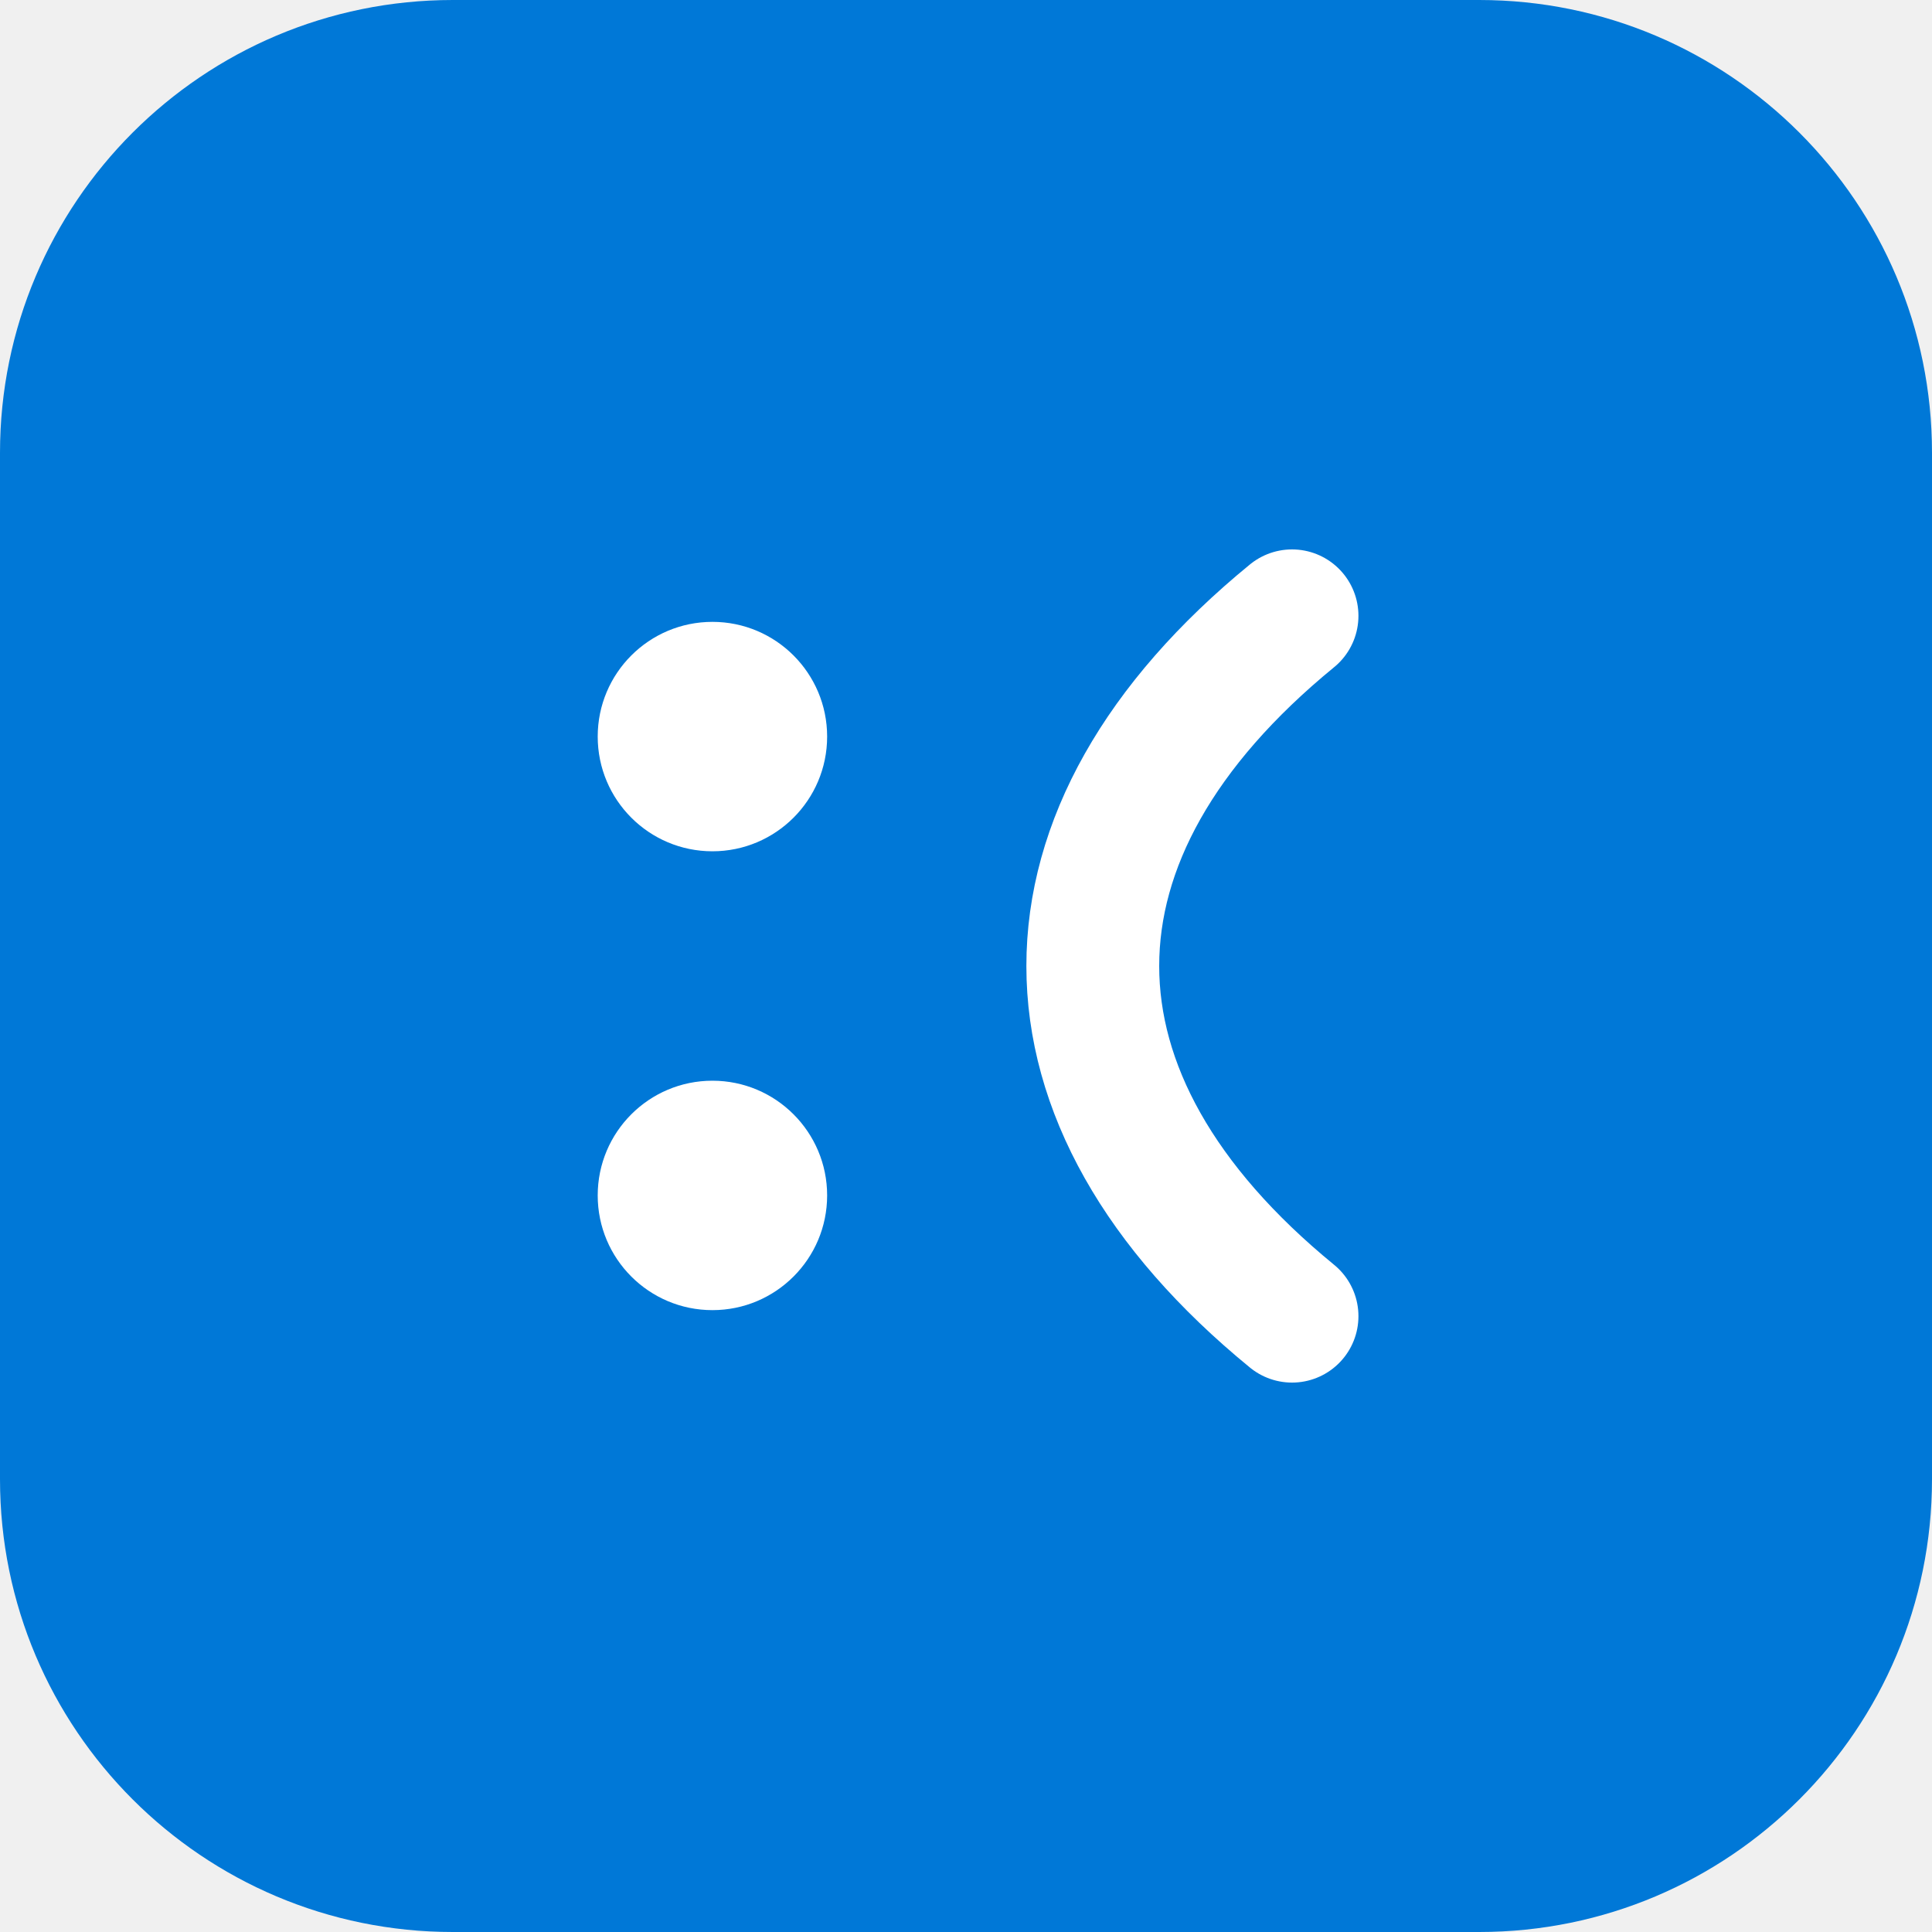
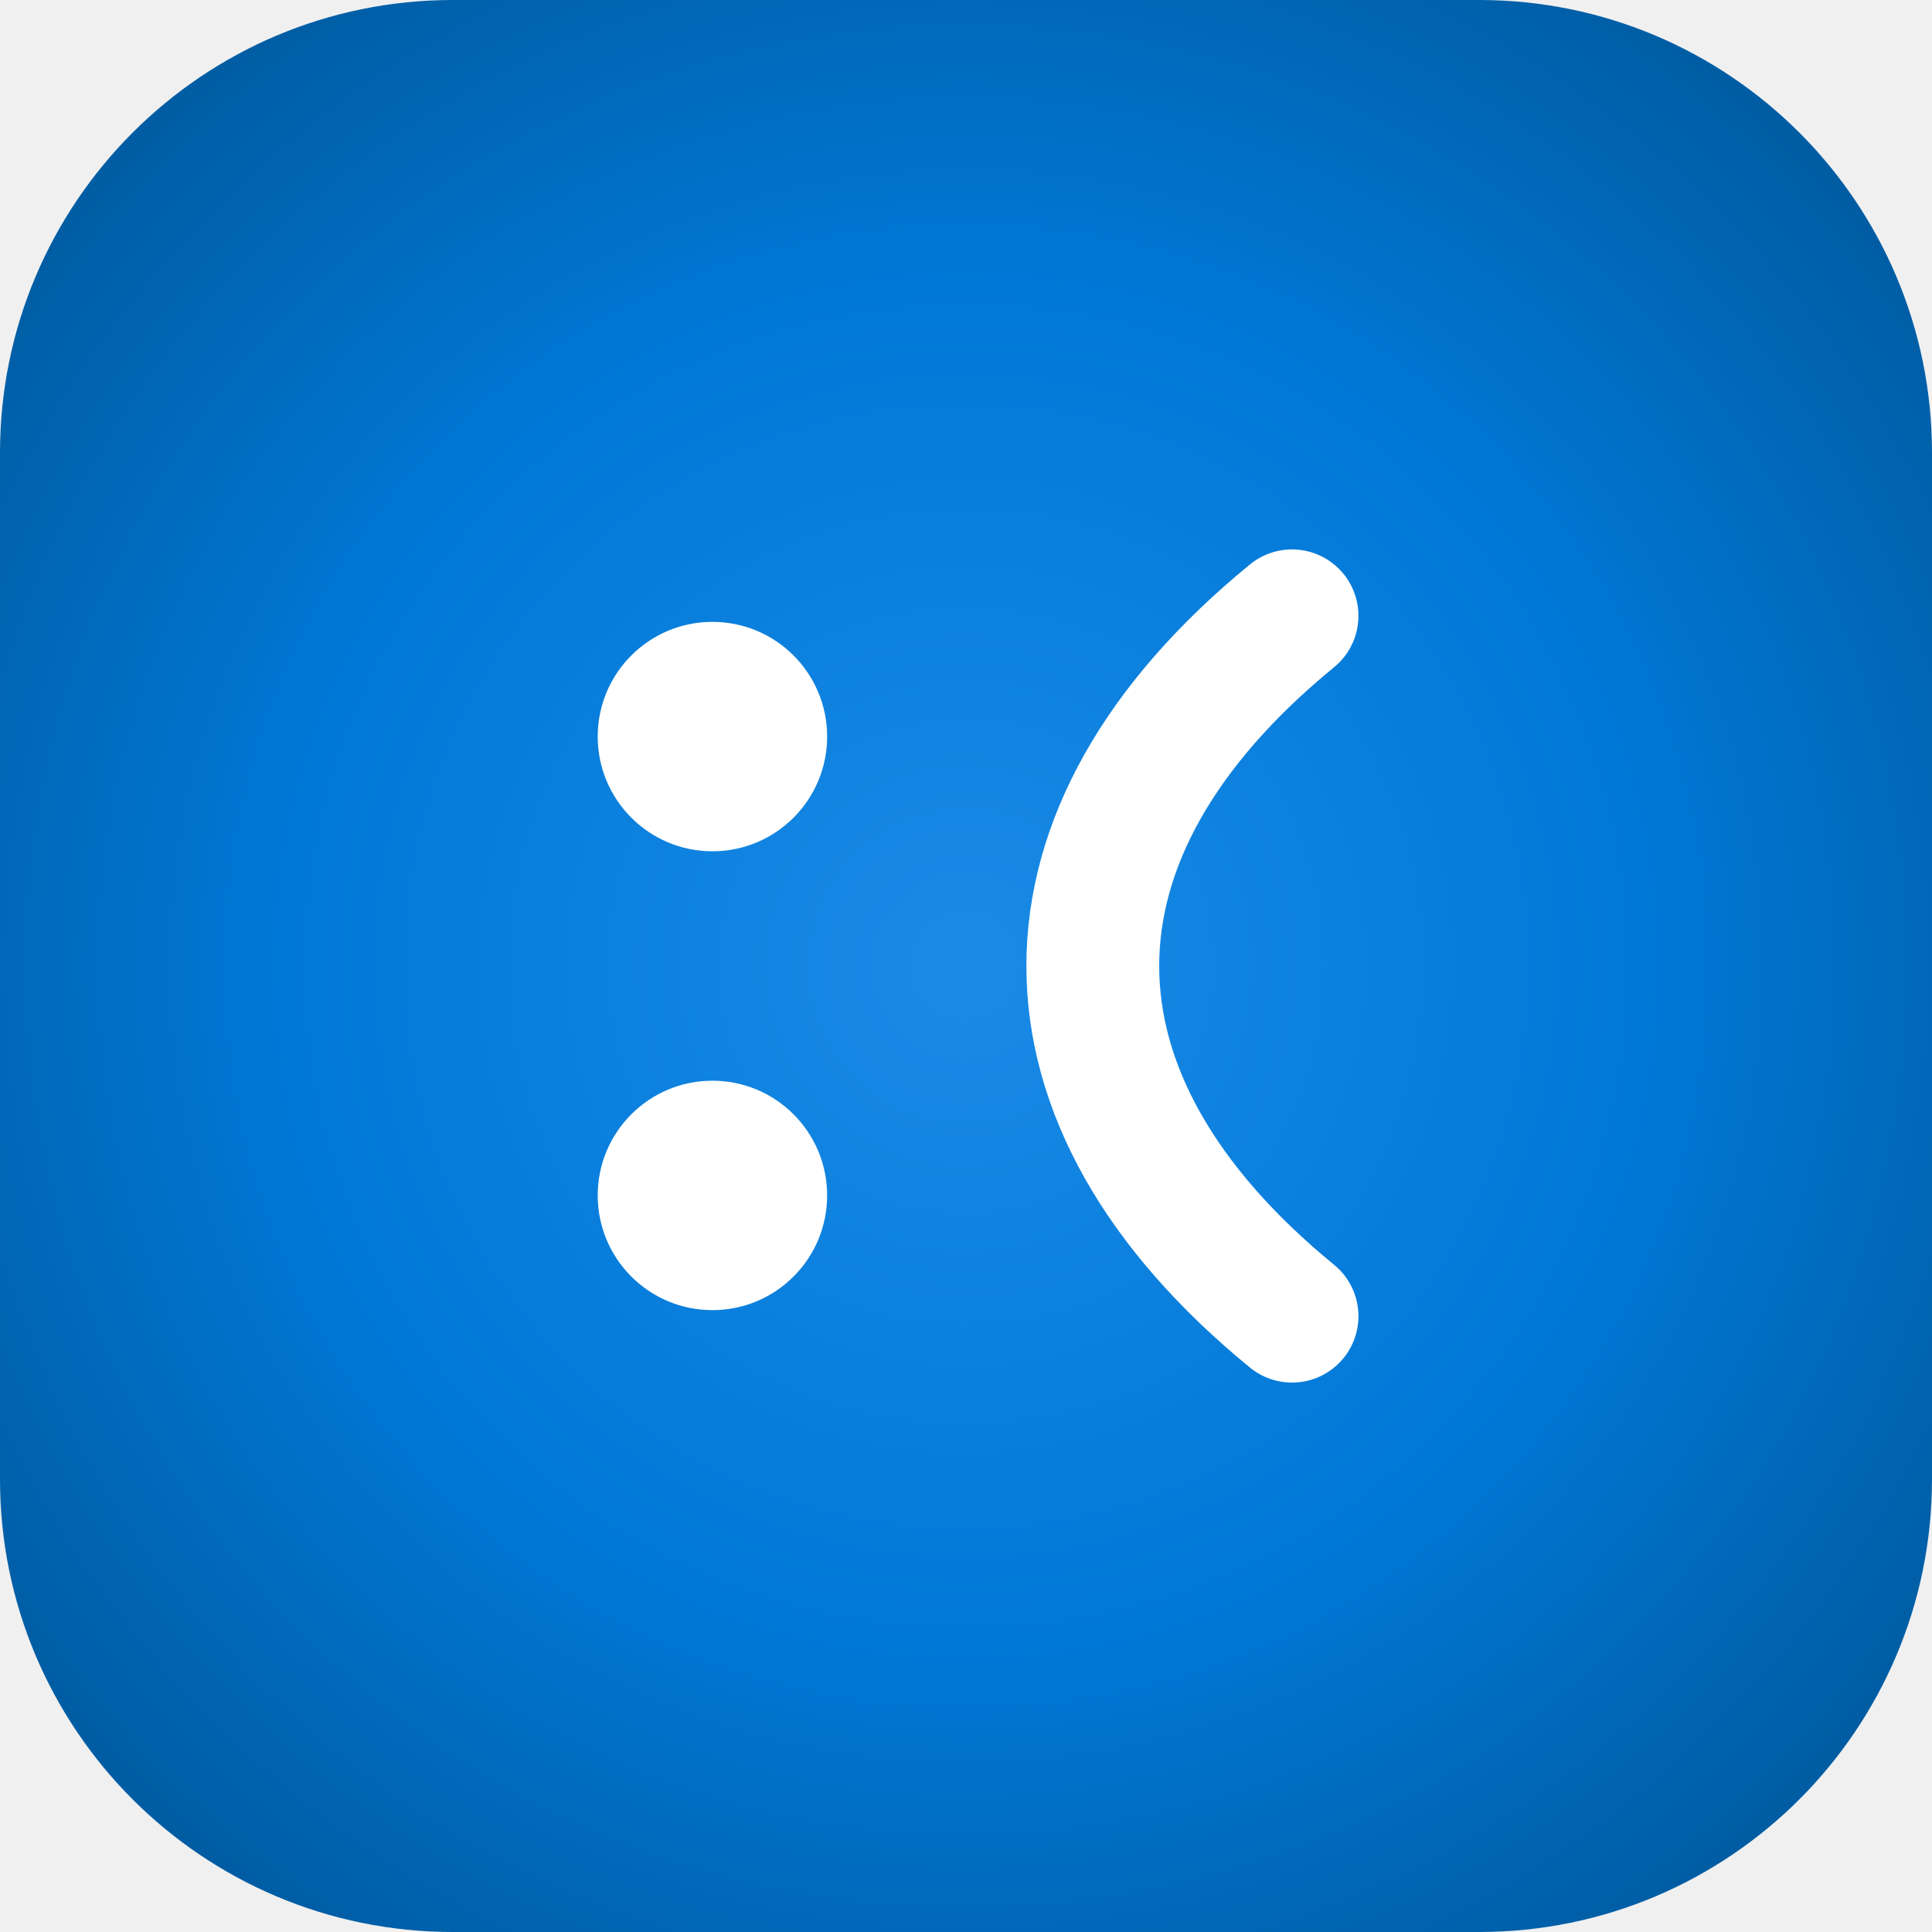
<svg xmlns="http://www.w3.org/2000/svg" viewBox="0 0 32 32" width="32" height="32">
-   <rect width="32" height="32" rx="7.5" fill="#0078d7" />
+   <defs>
+     <radialGradient id="tile" cx="0.5" cy="0.5" r="0.7">
+       <stop offset="0" stop-color="#1a8ae6" />
+       <stop offset="0.5" stop-color="#0078d7" />
+       <stop offset="1" stop-color="#00528f" />
+     </radialGradient>
+   </defs>
+   <rect width="32" height="32" rx="7.5" fill="url(#tile)" />
  <g fill="#ffffff">
    <circle cx="11.8" cy="12.2" r="1.9" />
    <circle cx="11.8" cy="19.8" r="1.9" />
  </g>
  <path d="M21.4 10.2C17 13.8 17 18.2 21.4 21.8" fill="none" stroke="#ffffff" stroke-width="2.2" stroke-linecap="round" />
</svg>
